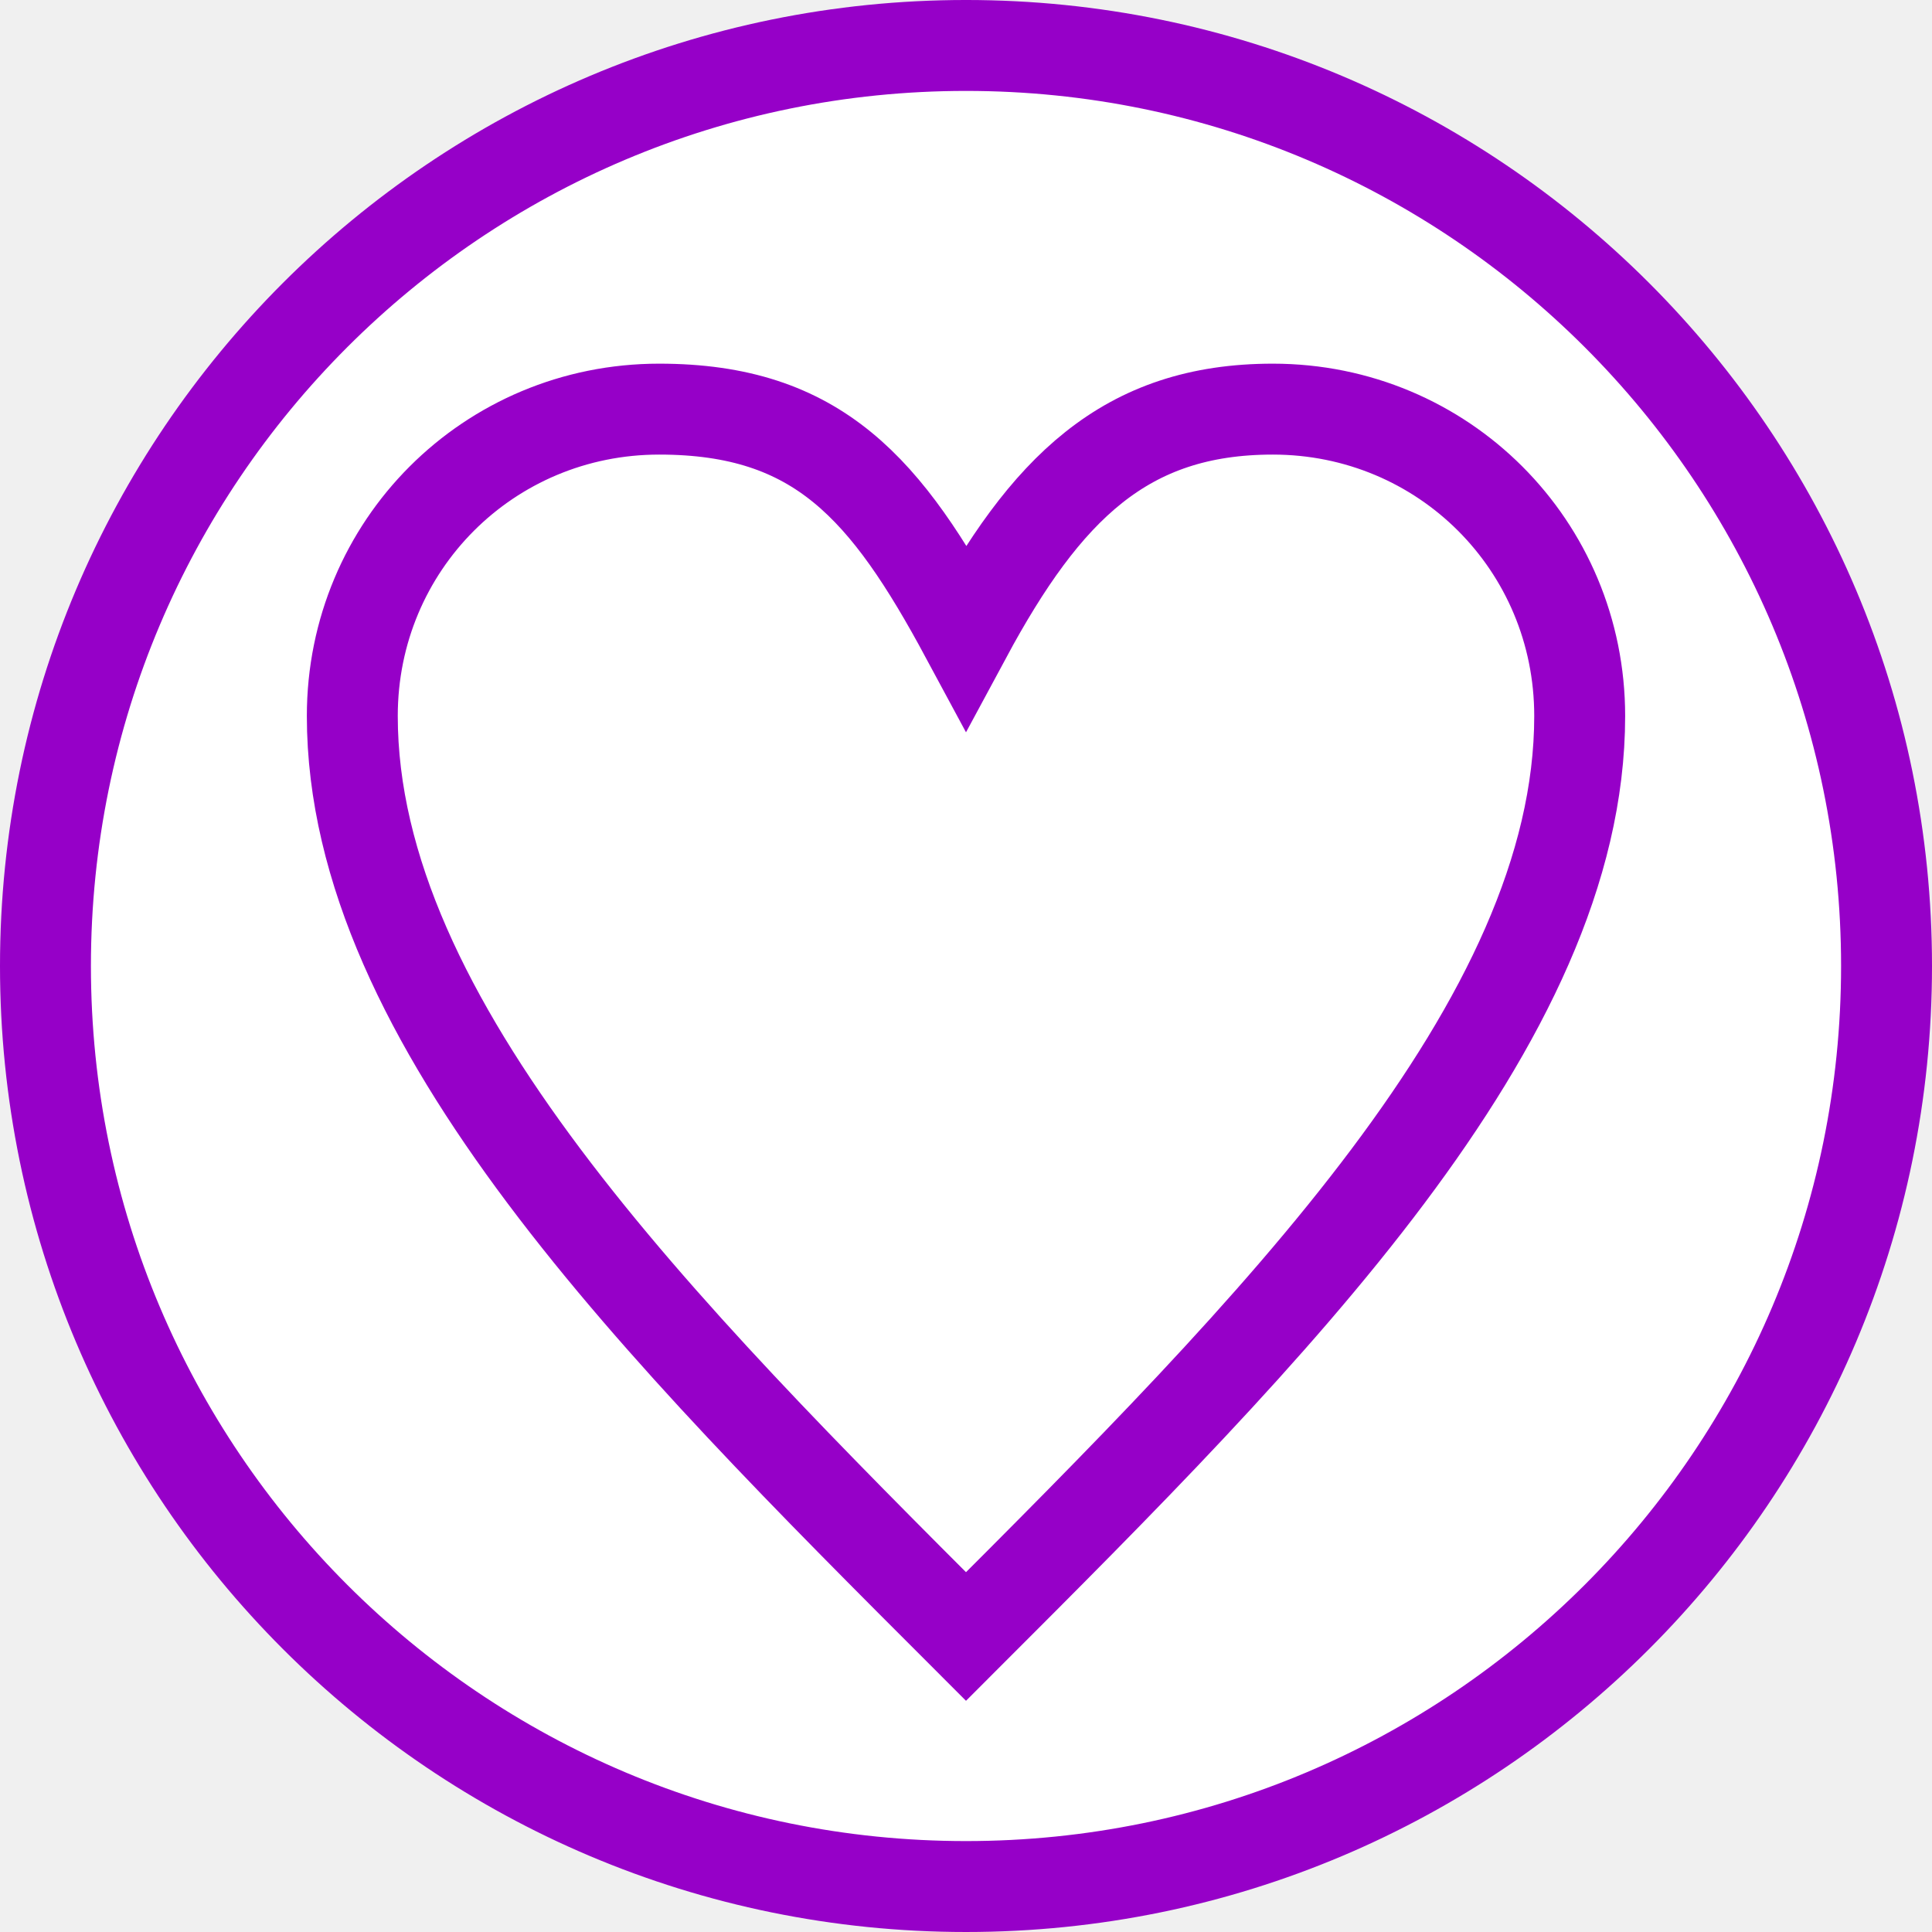
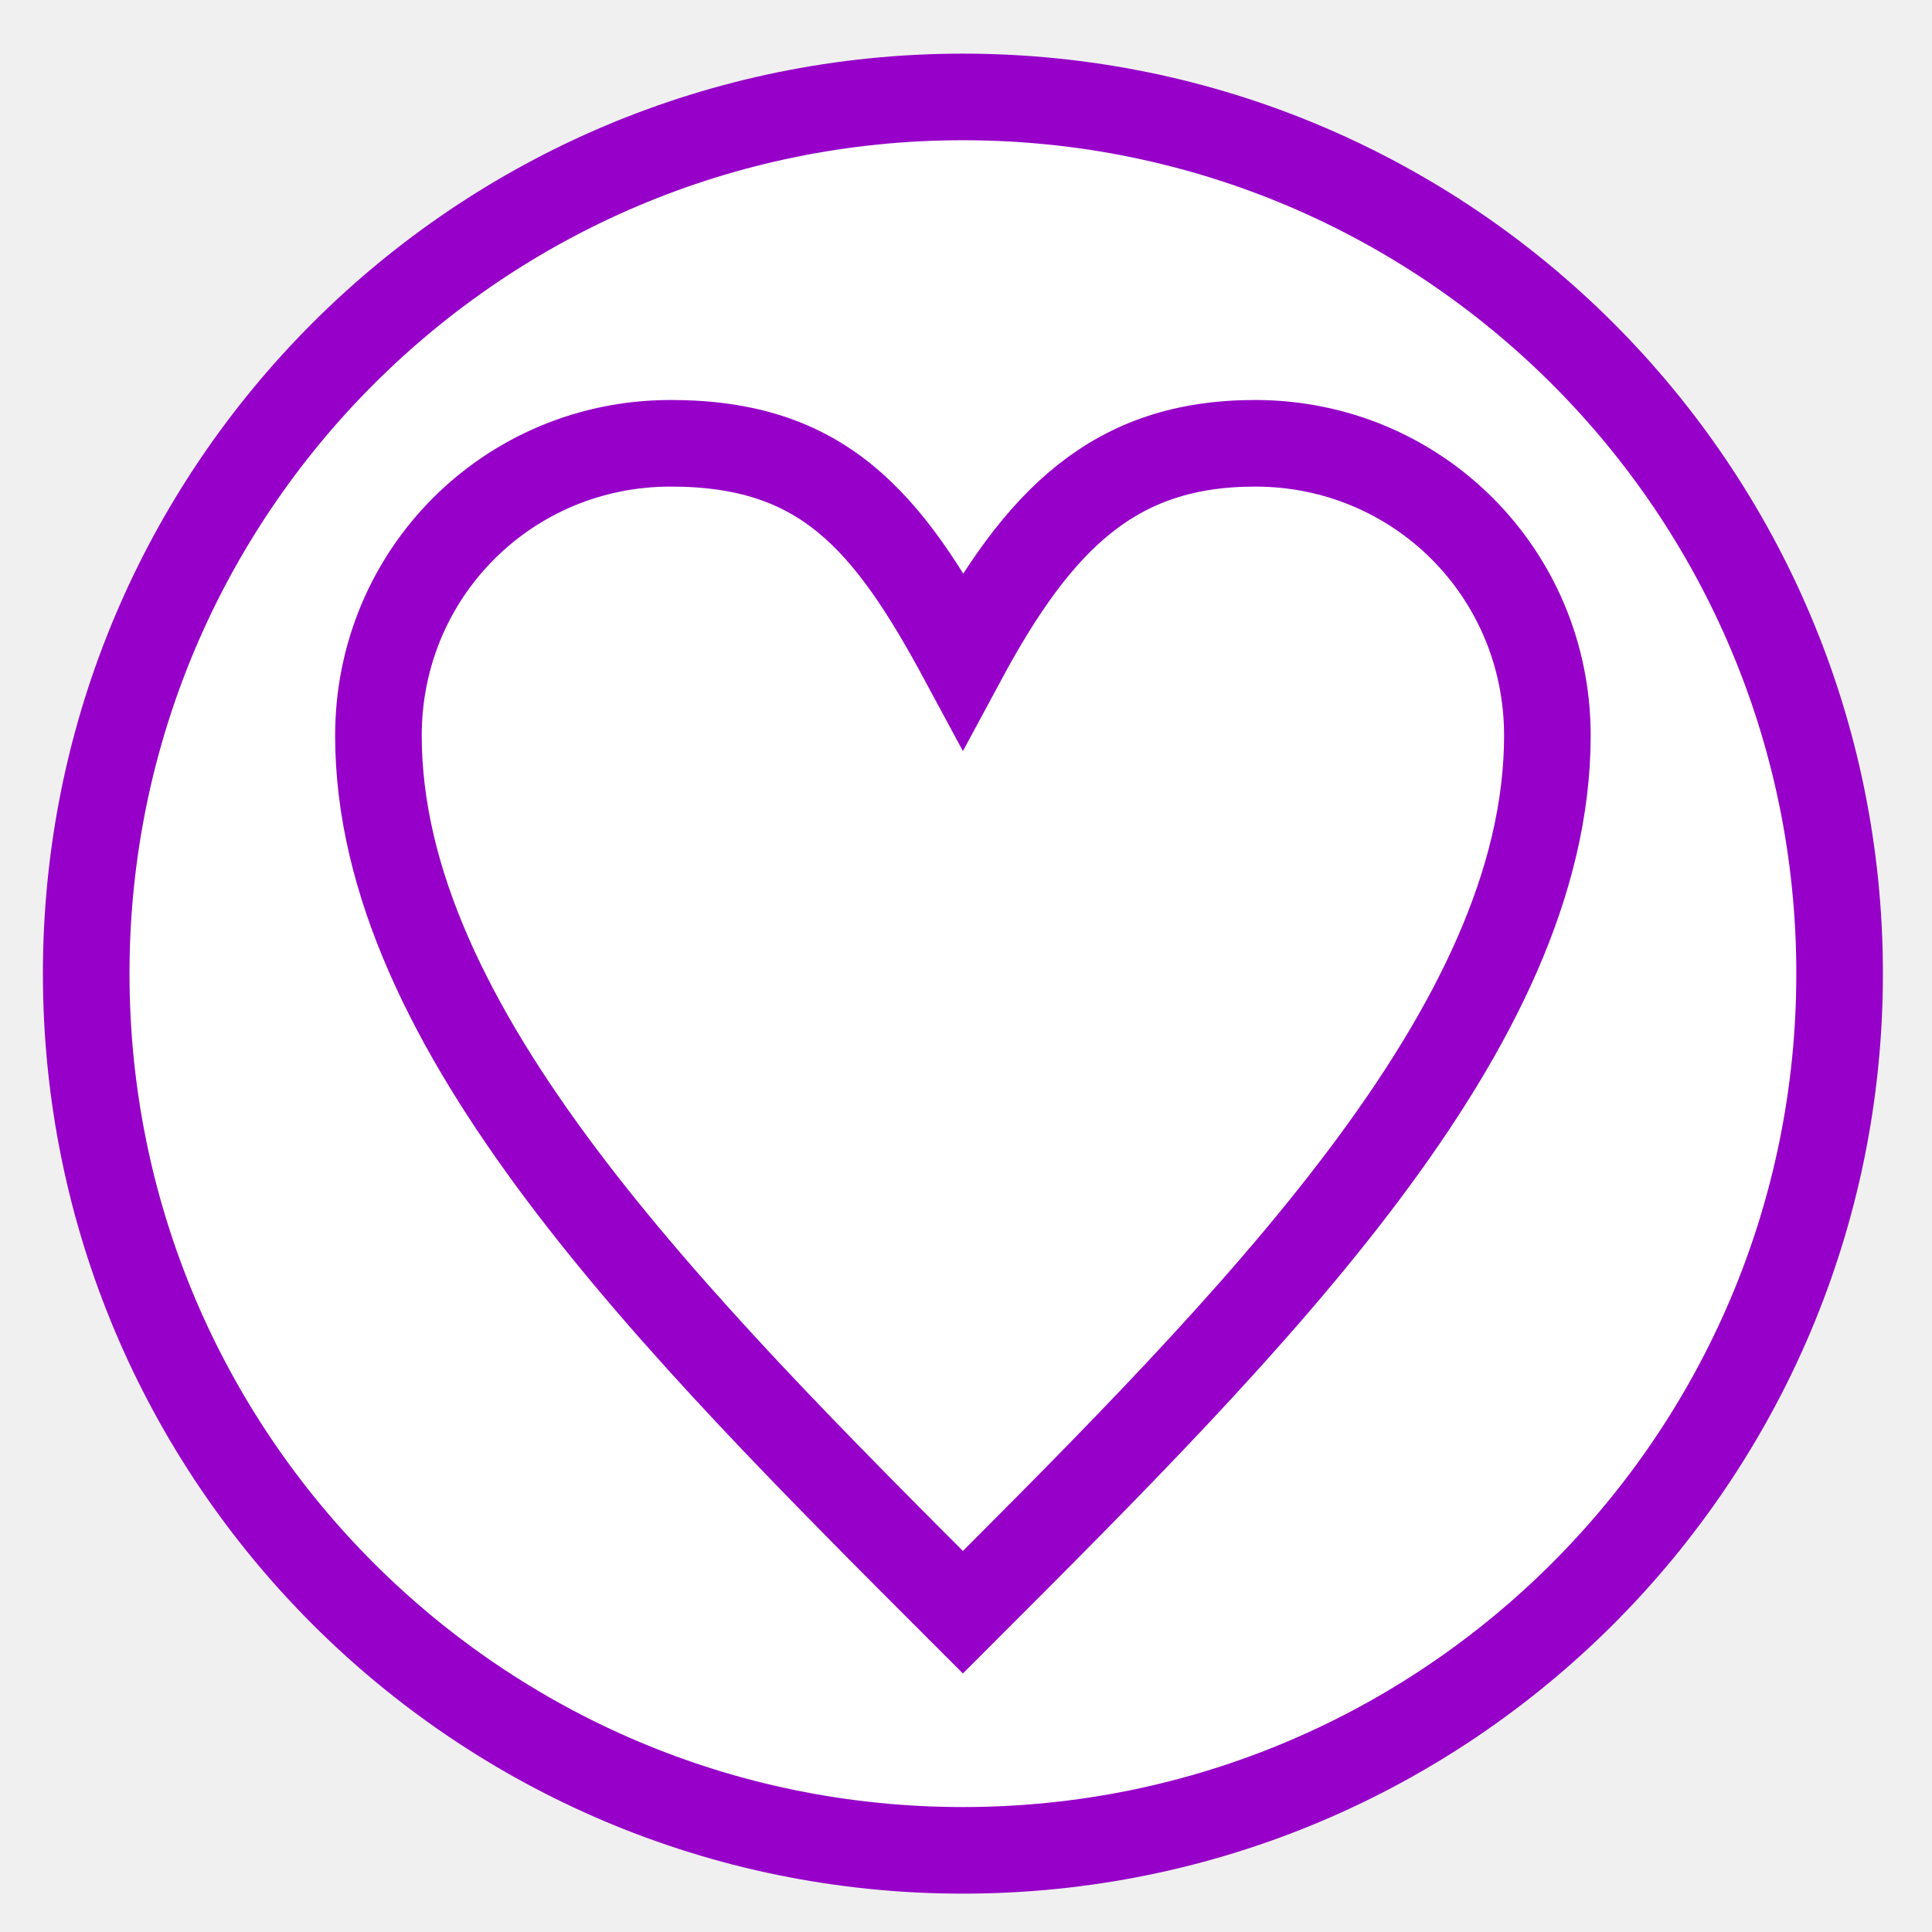
- <svg xmlns="http://www.w3.org/2000/svg" xml:space="preserve" width="20" height="20" version="1.0" style="clip-rule:evenodd;fill-rule:evenodd;image-rendering:optimizeQuality;shape-rendering:geometricPrecision;text-rendering:geometricPrecision" viewBox="0 0 20 20" id="svg3065">
+ <svg xmlns="http://www.w3.org/2000/svg" xml:space="preserve" width="21" height="21" version="1.0" style="clip-rule:evenodd;fill-rule:evenodd;image-rendering:optimizeQuality;shape-rendering:geometricPrecision;text-rendering:geometricPrecision" viewBox="0 0 21 21" id="svg3065">
  <defs id="defs3057">
    <style type="text/css" id="style3055">
   
    .str0 {stroke:#9600C8;stroke-width:8}
    .fil0 {fill:white}
    .fil1 {fill:white;fill-rule:nonzero}
   
  </style>
  </defs>
  <g id="Layer_x0020_1" transform="translate(-395,-307)">
-     <g id="g3151" transform="matrix(0.1176471,0,0,0.1176471,348.5294,270.8823)">
+     <g id="g3151" transform="matrix(0.1176471,0,0,0.1176471,348.9958,271.4654)">
      <circle class="fil0 str0" cx="480" cy="392" r="81" id="circle3060" />
      <path class="fil1 str0" d="m 480,363 c 7,-13 14,-20 27,-20 15,0 27,12 27,27 0,27 -27,54 -54,81 -27,-27 -54,-54 -54,-81 0,-15 12,-27 27,-27 14,0 20,7 27,20 z" id="path3062" />
    </g>
  </g>
</svg>
